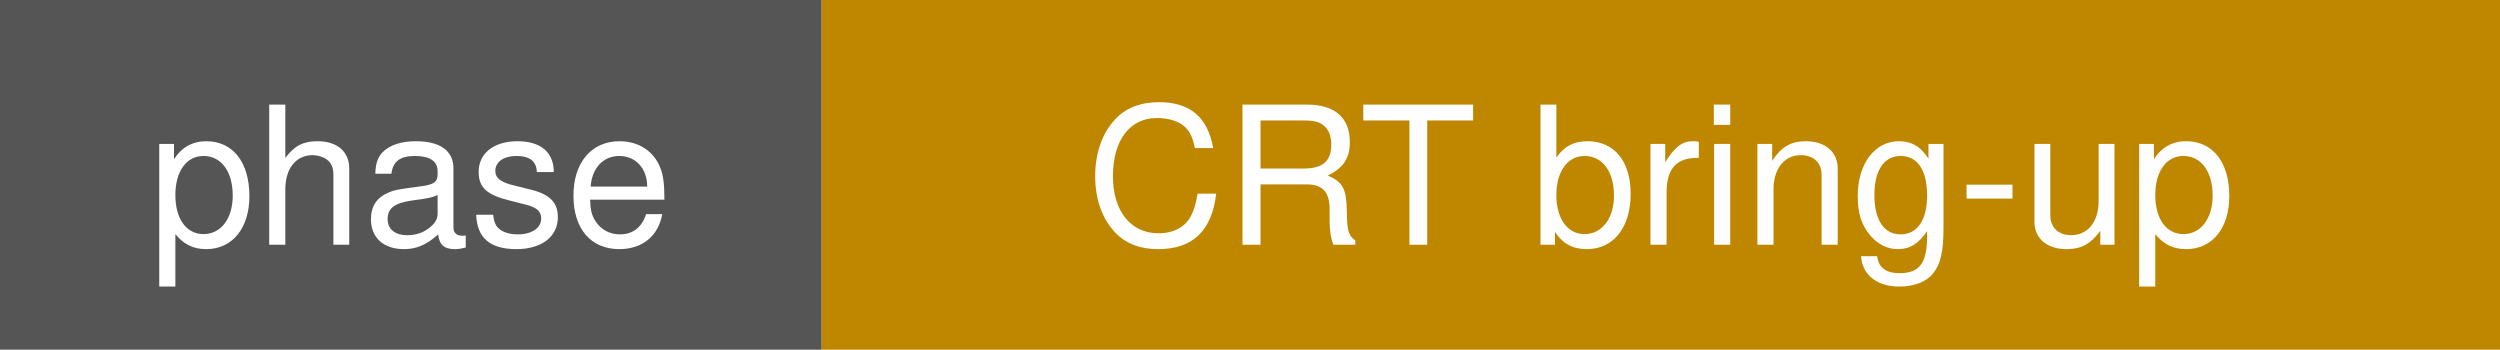
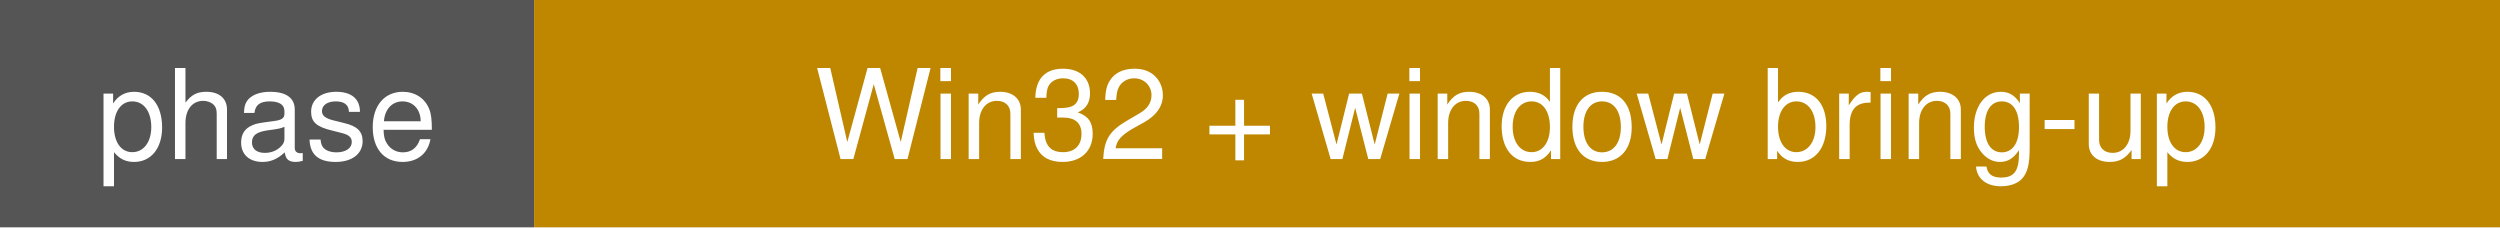
- <svg xmlns="http://www.w3.org/2000/svg" width="143" height="20" role="img" aria-label="phase: CRT bring-up">
+ <svg xmlns="http://www.w3.org/2000/svg" width="220" height="20" role="img" aria-label="phase: Win32 + window bring-up">
  <rect width="47" height="20" fill="#555" />
-   <rect x="47" width="96" height="20" fill="#bf8700" />
+   <rect x="47" width="173" height="20" fill="#bf8700" />
  <g fill="#fff" font-family="-apple-system,Segoe UI,Helvetica,Arial,sans-serif" font-size="11">
    <text x="23.5" y="14" text-anchor="middle">phase</text>
-     <text x="95.0" y="14" text-anchor="middle">CRT bring-up</text>
+     <text x="133.5" y="14" text-anchor="middle">Win32 + window bring-up</text>
  </g>
</svg>
